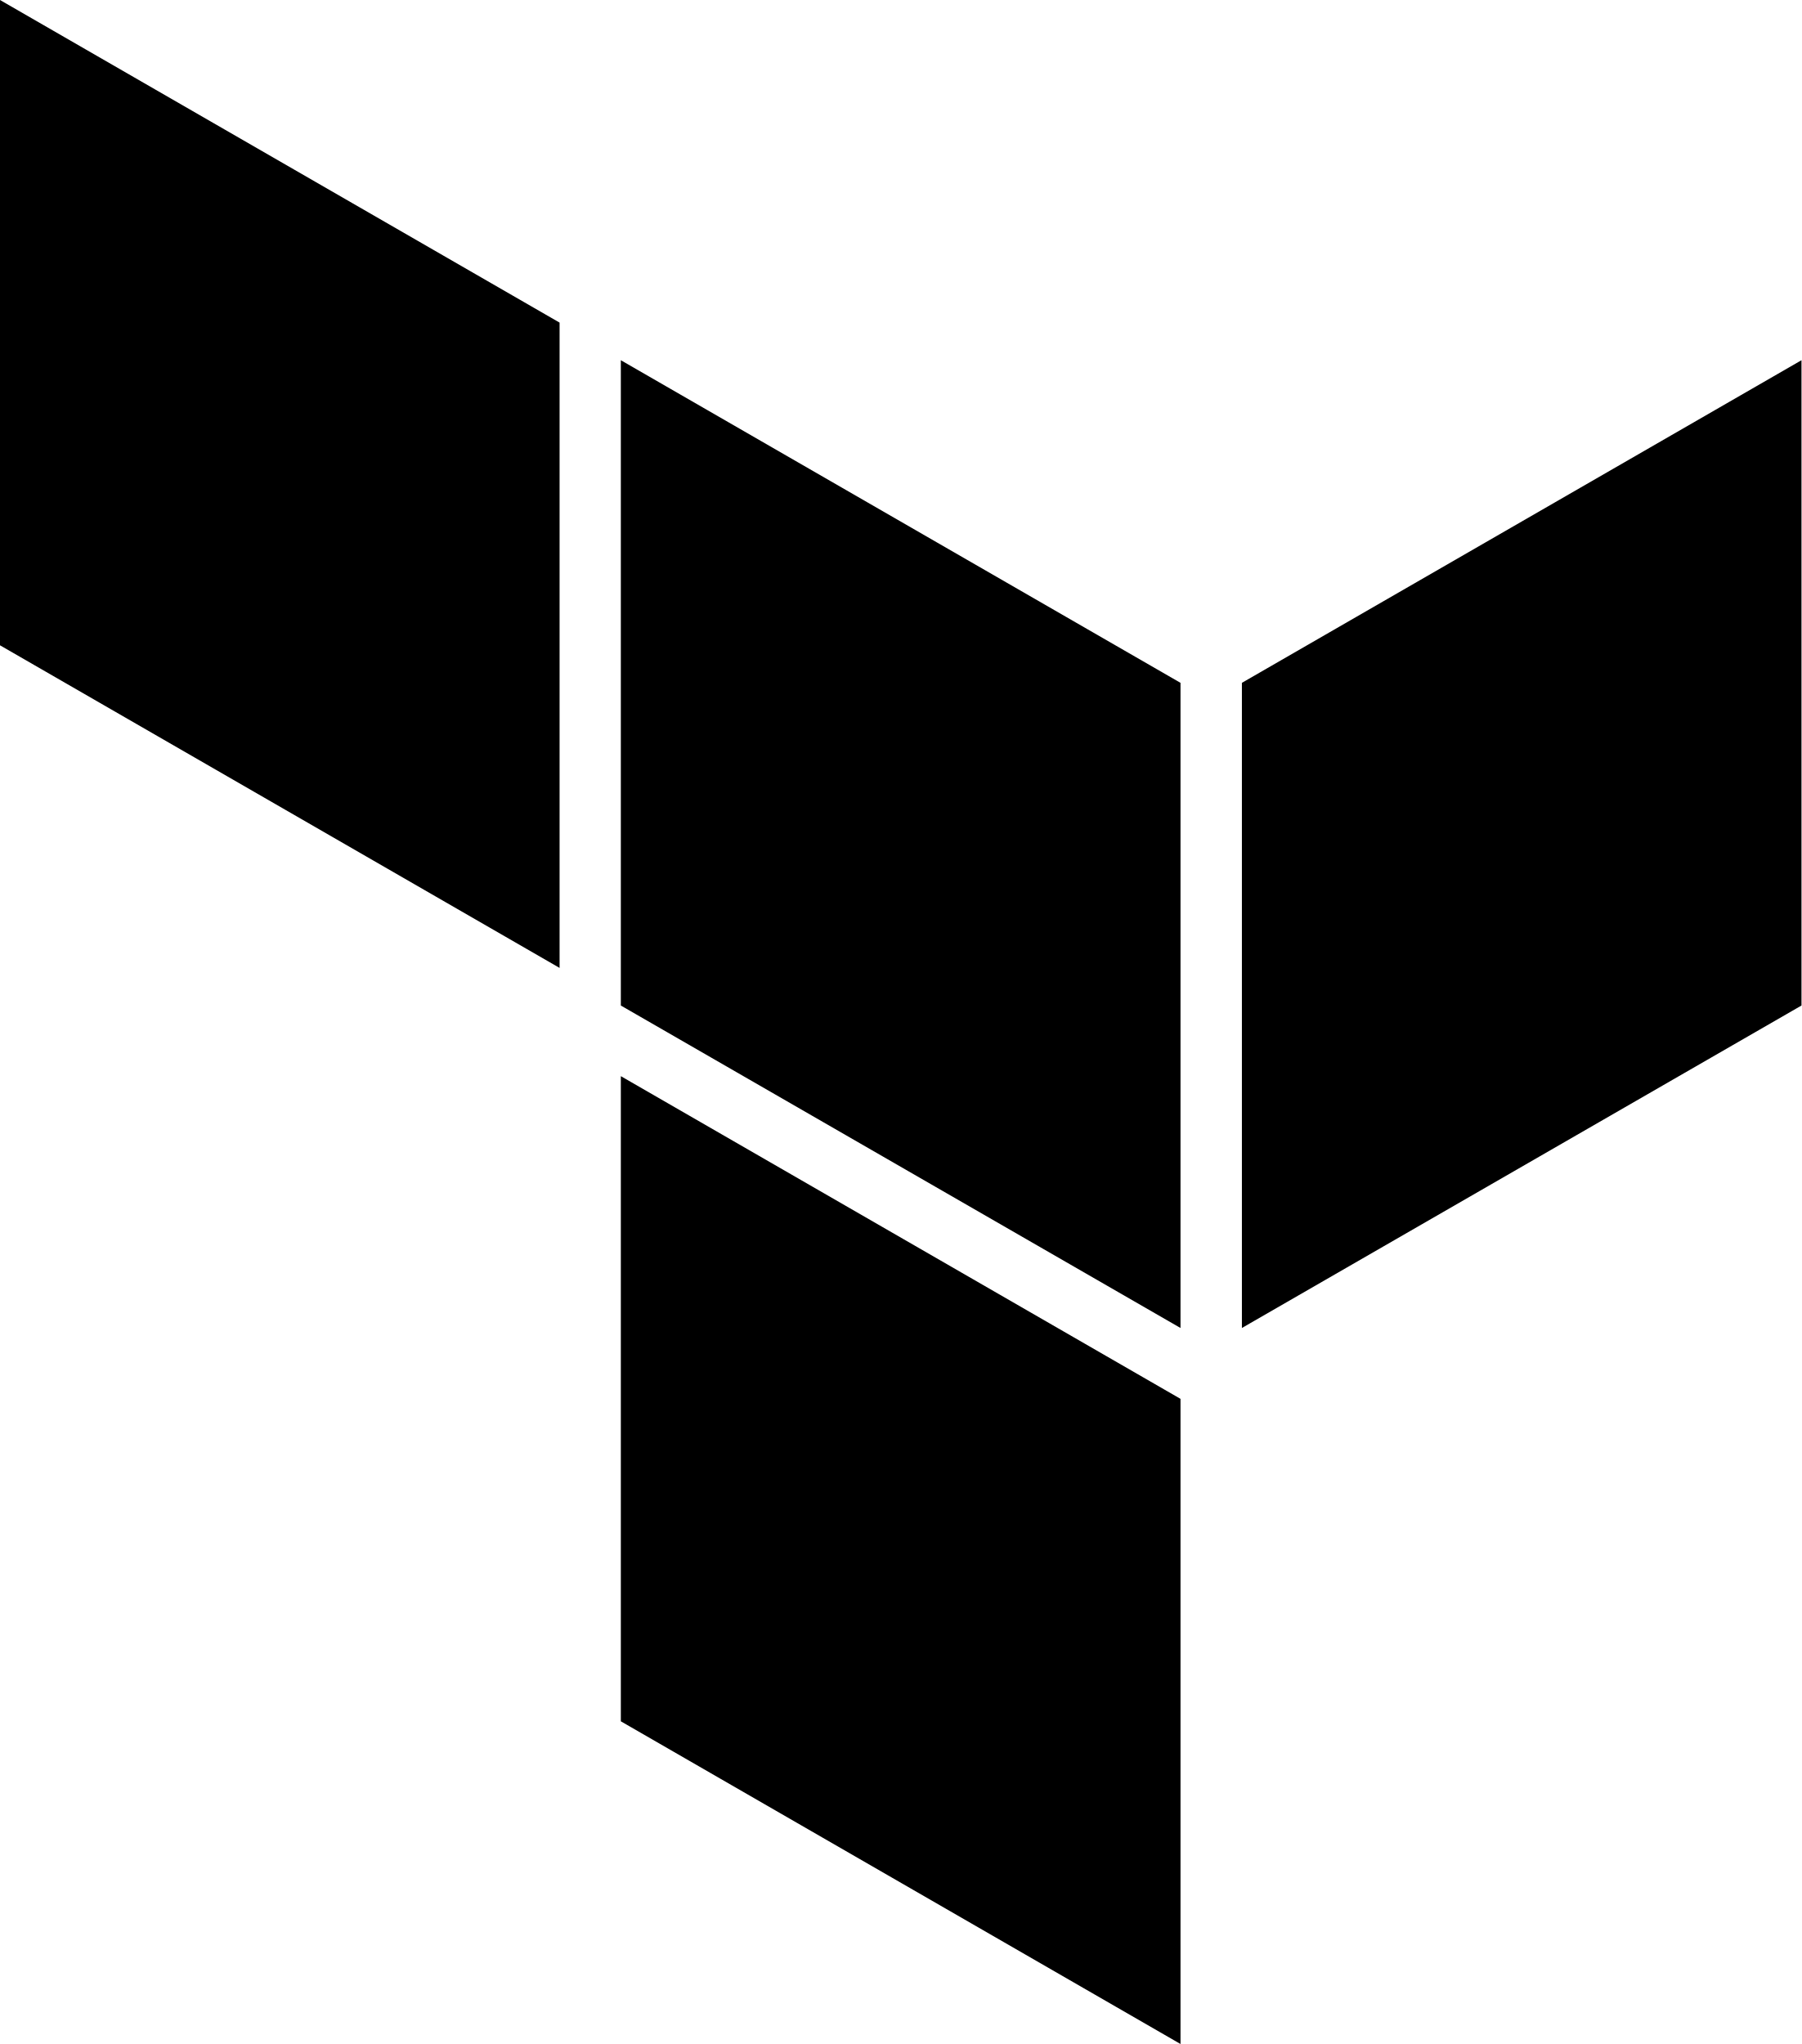
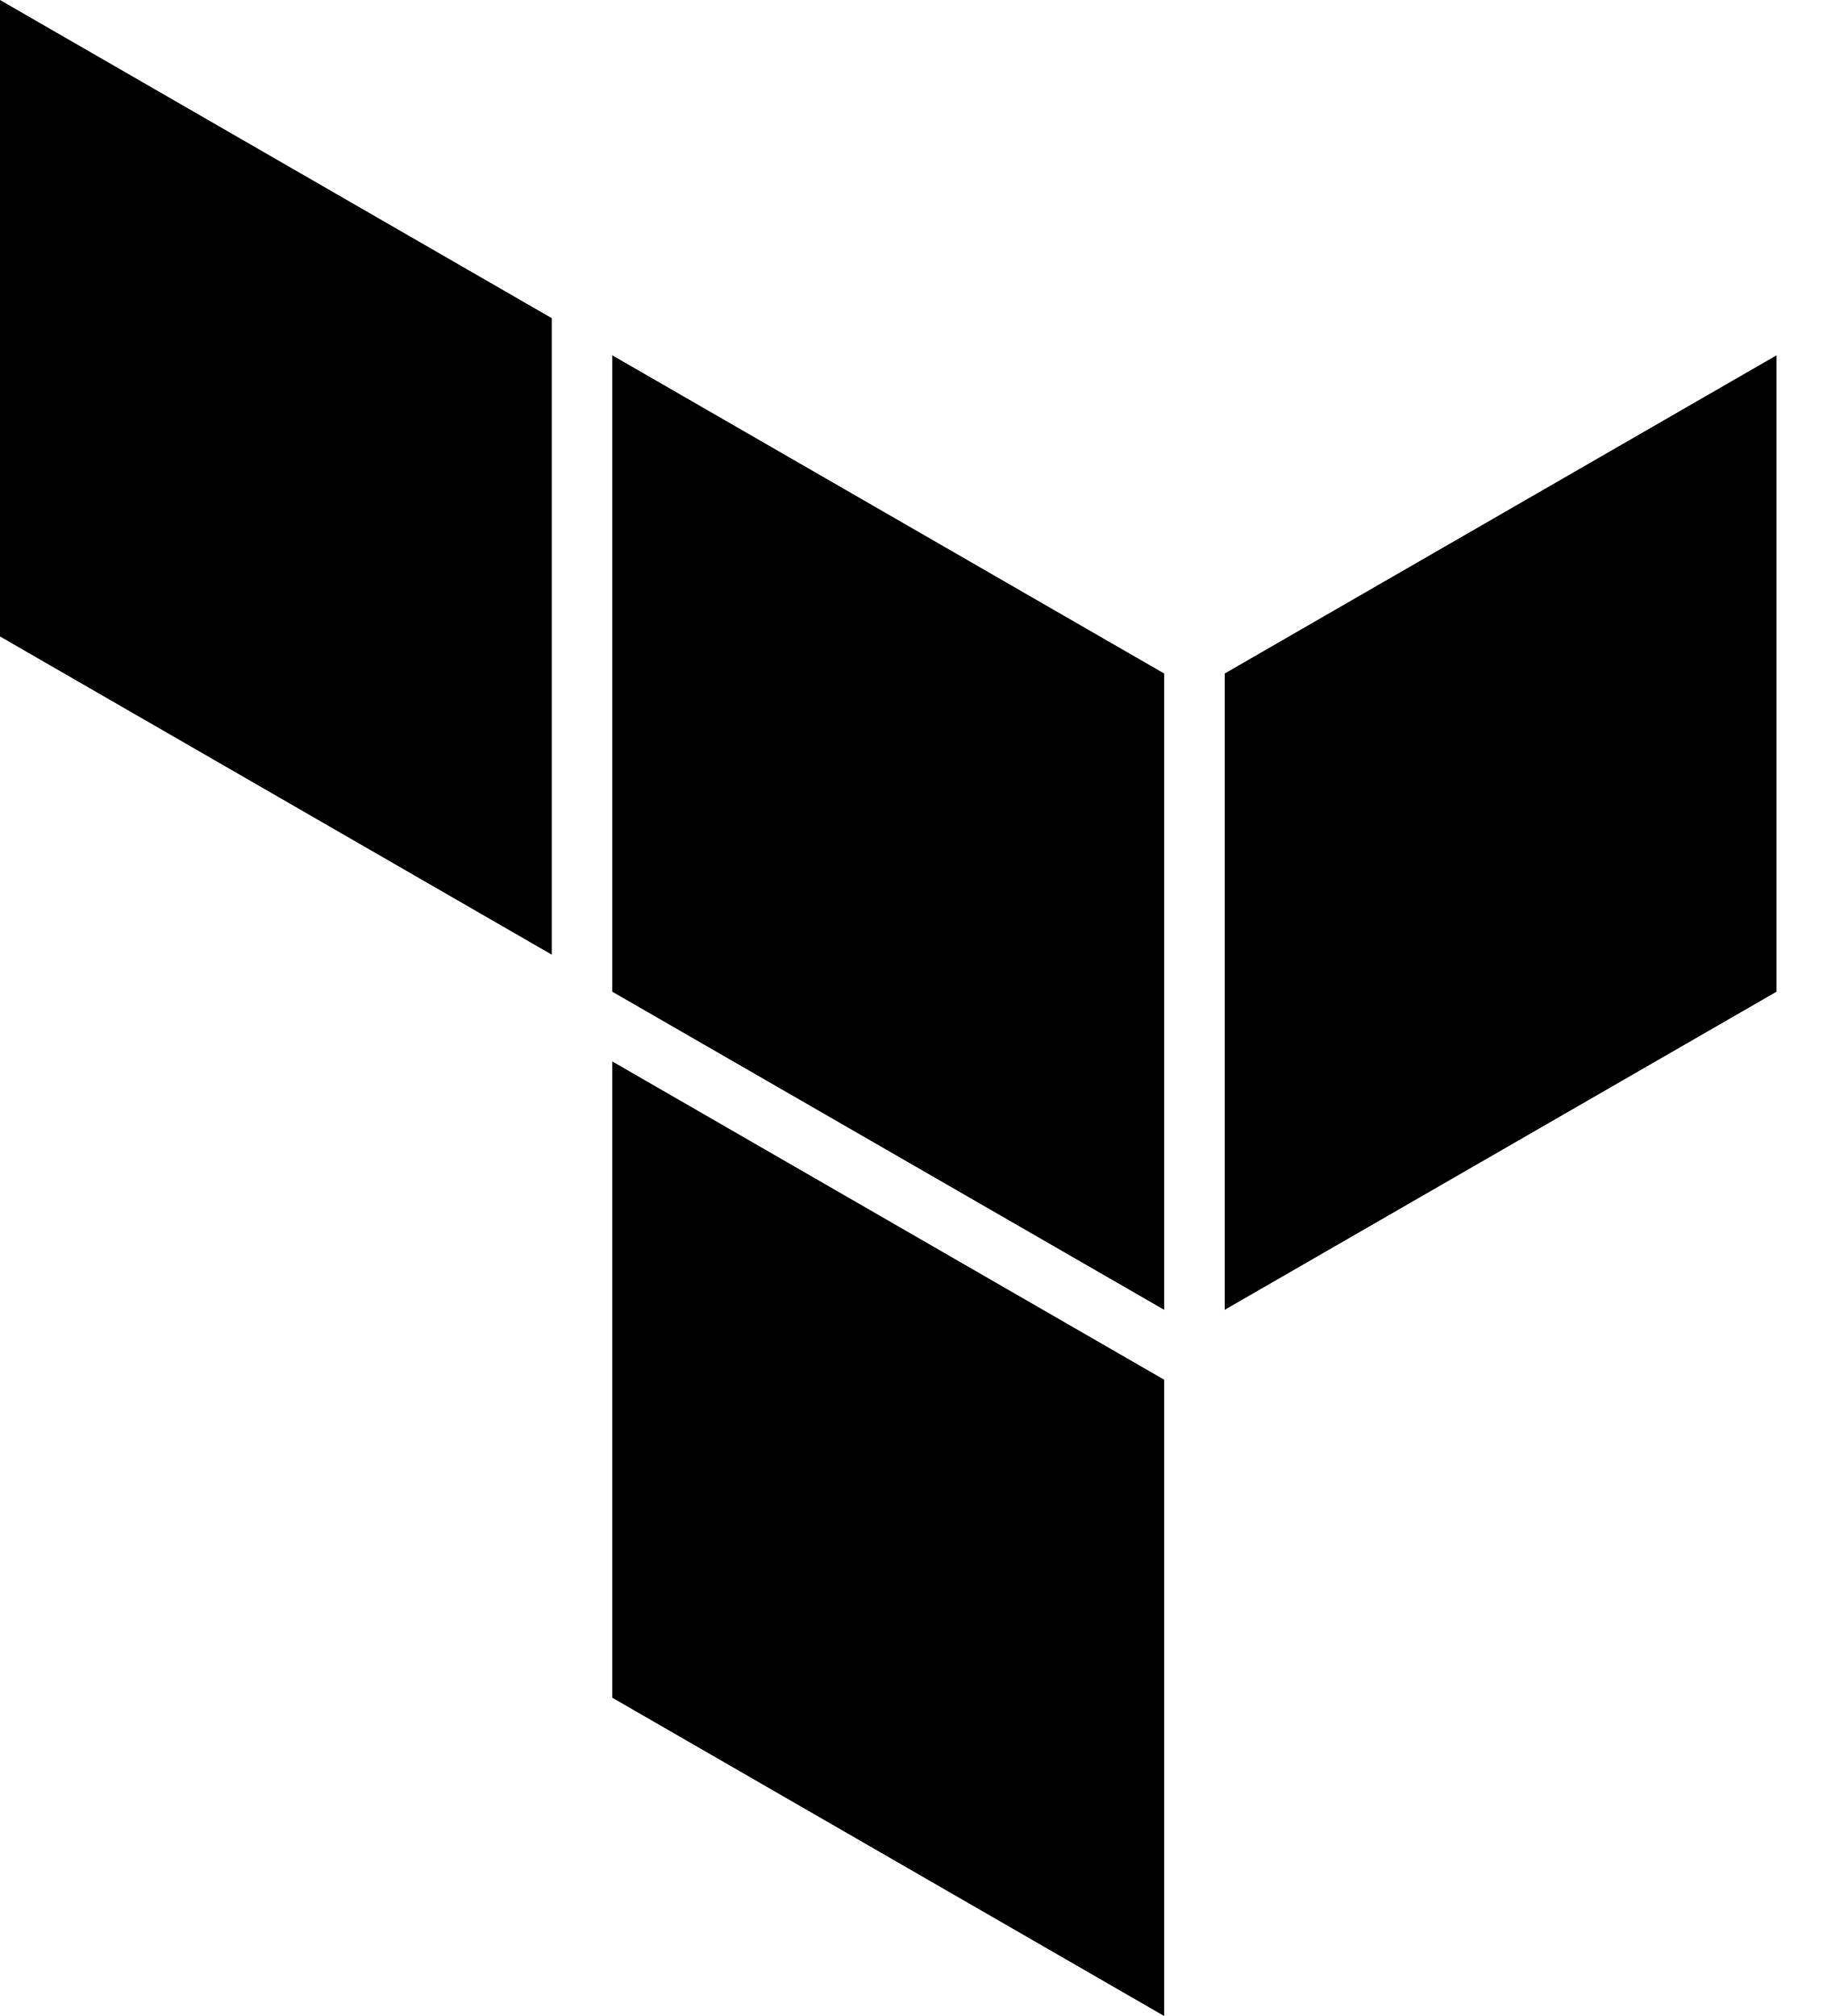
- <svg xmlns="http://www.w3.org/2000/svg" width="24" height="27.231" viewBox="0 0 24 27.231" fill="currentColor">
-   <path fill-rule="evenodd" clip-rule="evenodd" d="m8.271 4.799 7.456 4.298v8.595l-7.456-4.296zm8.274 4.298v8.595L24 13.396V4.799zM0 0v8.597l7.455 4.298V4.298zm8.271 22.932 7.456 4.299v-8.595l-7.456-4.299z" />
+ <svg xmlns="http://www.w3.org/2000/svg" viewBox="0 0 22 24" fill="currentColor">
+   <path fill-rule="evenodd" clip-rule="evenodd" d="M7.29 4.23L13.861 8.018V15.593L7.29 11.806V4.23ZM14.582 8.018V15.593L21.152 11.806V4.23L14.582 8.018ZM0 0V7.577L6.57 11.365V3.788L0 0ZM7.29 20.211L13.861 24V16.425L7.29 12.636V20.211Z" />
</svg>
